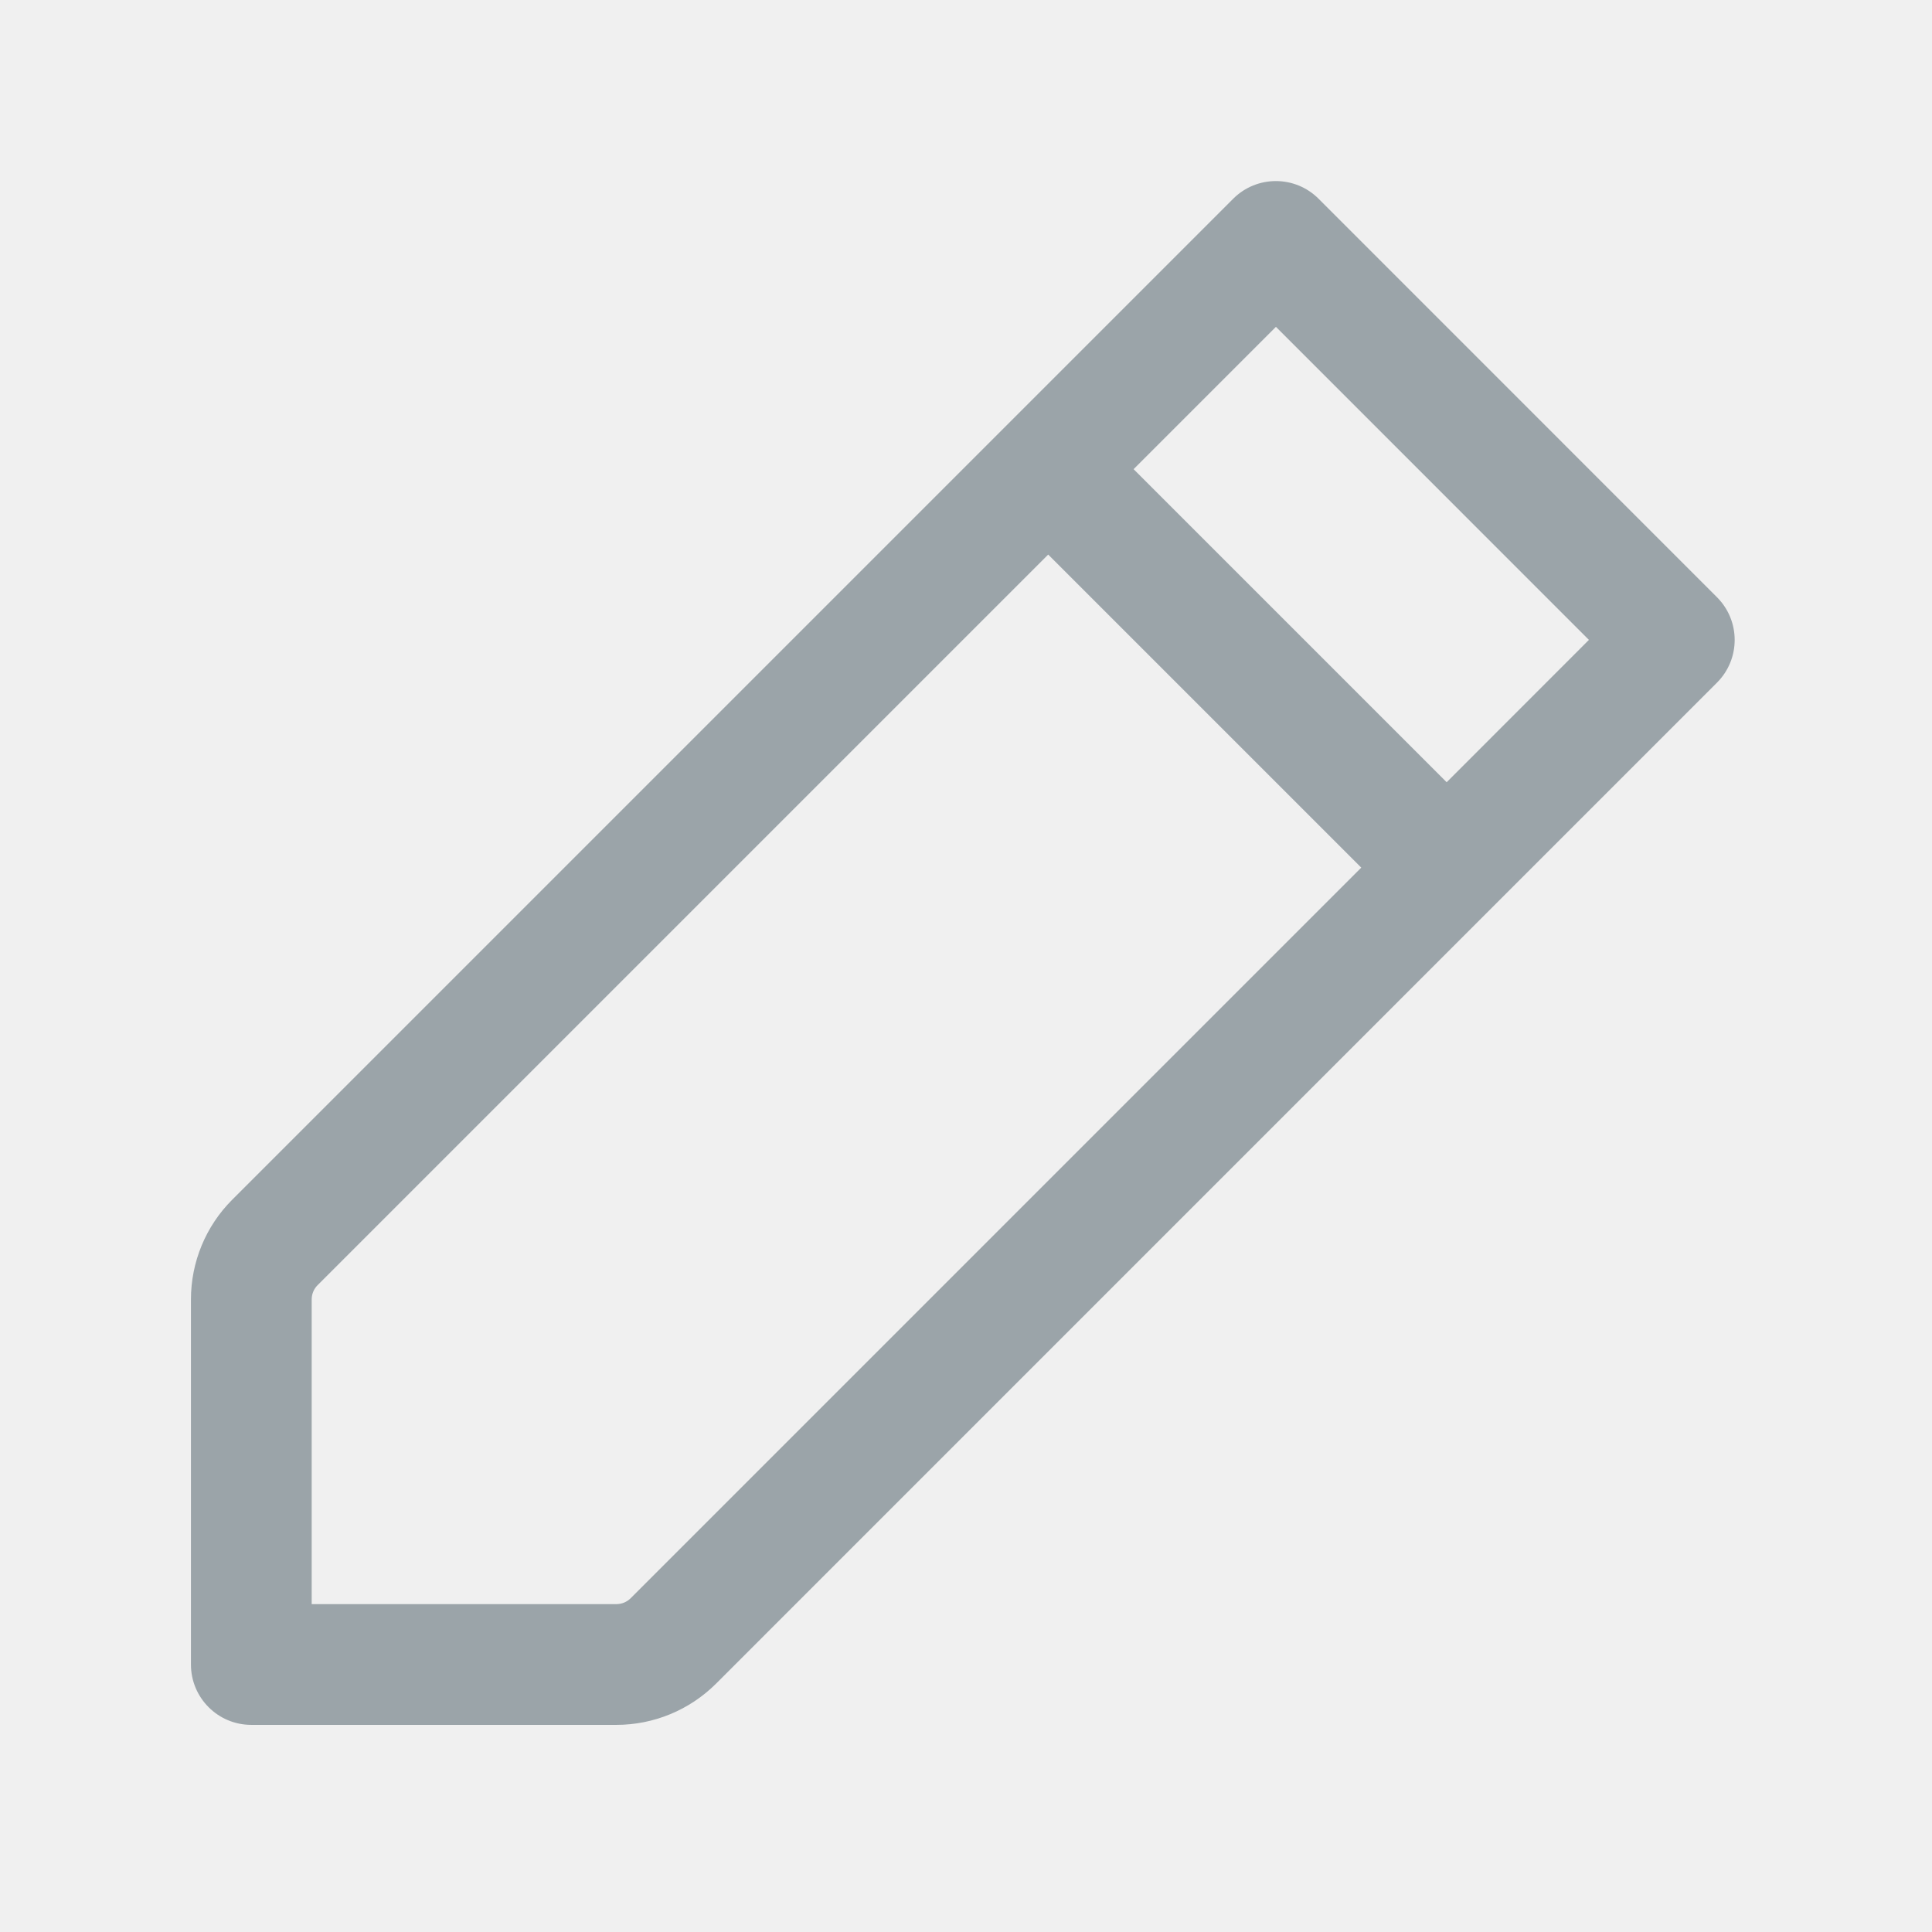
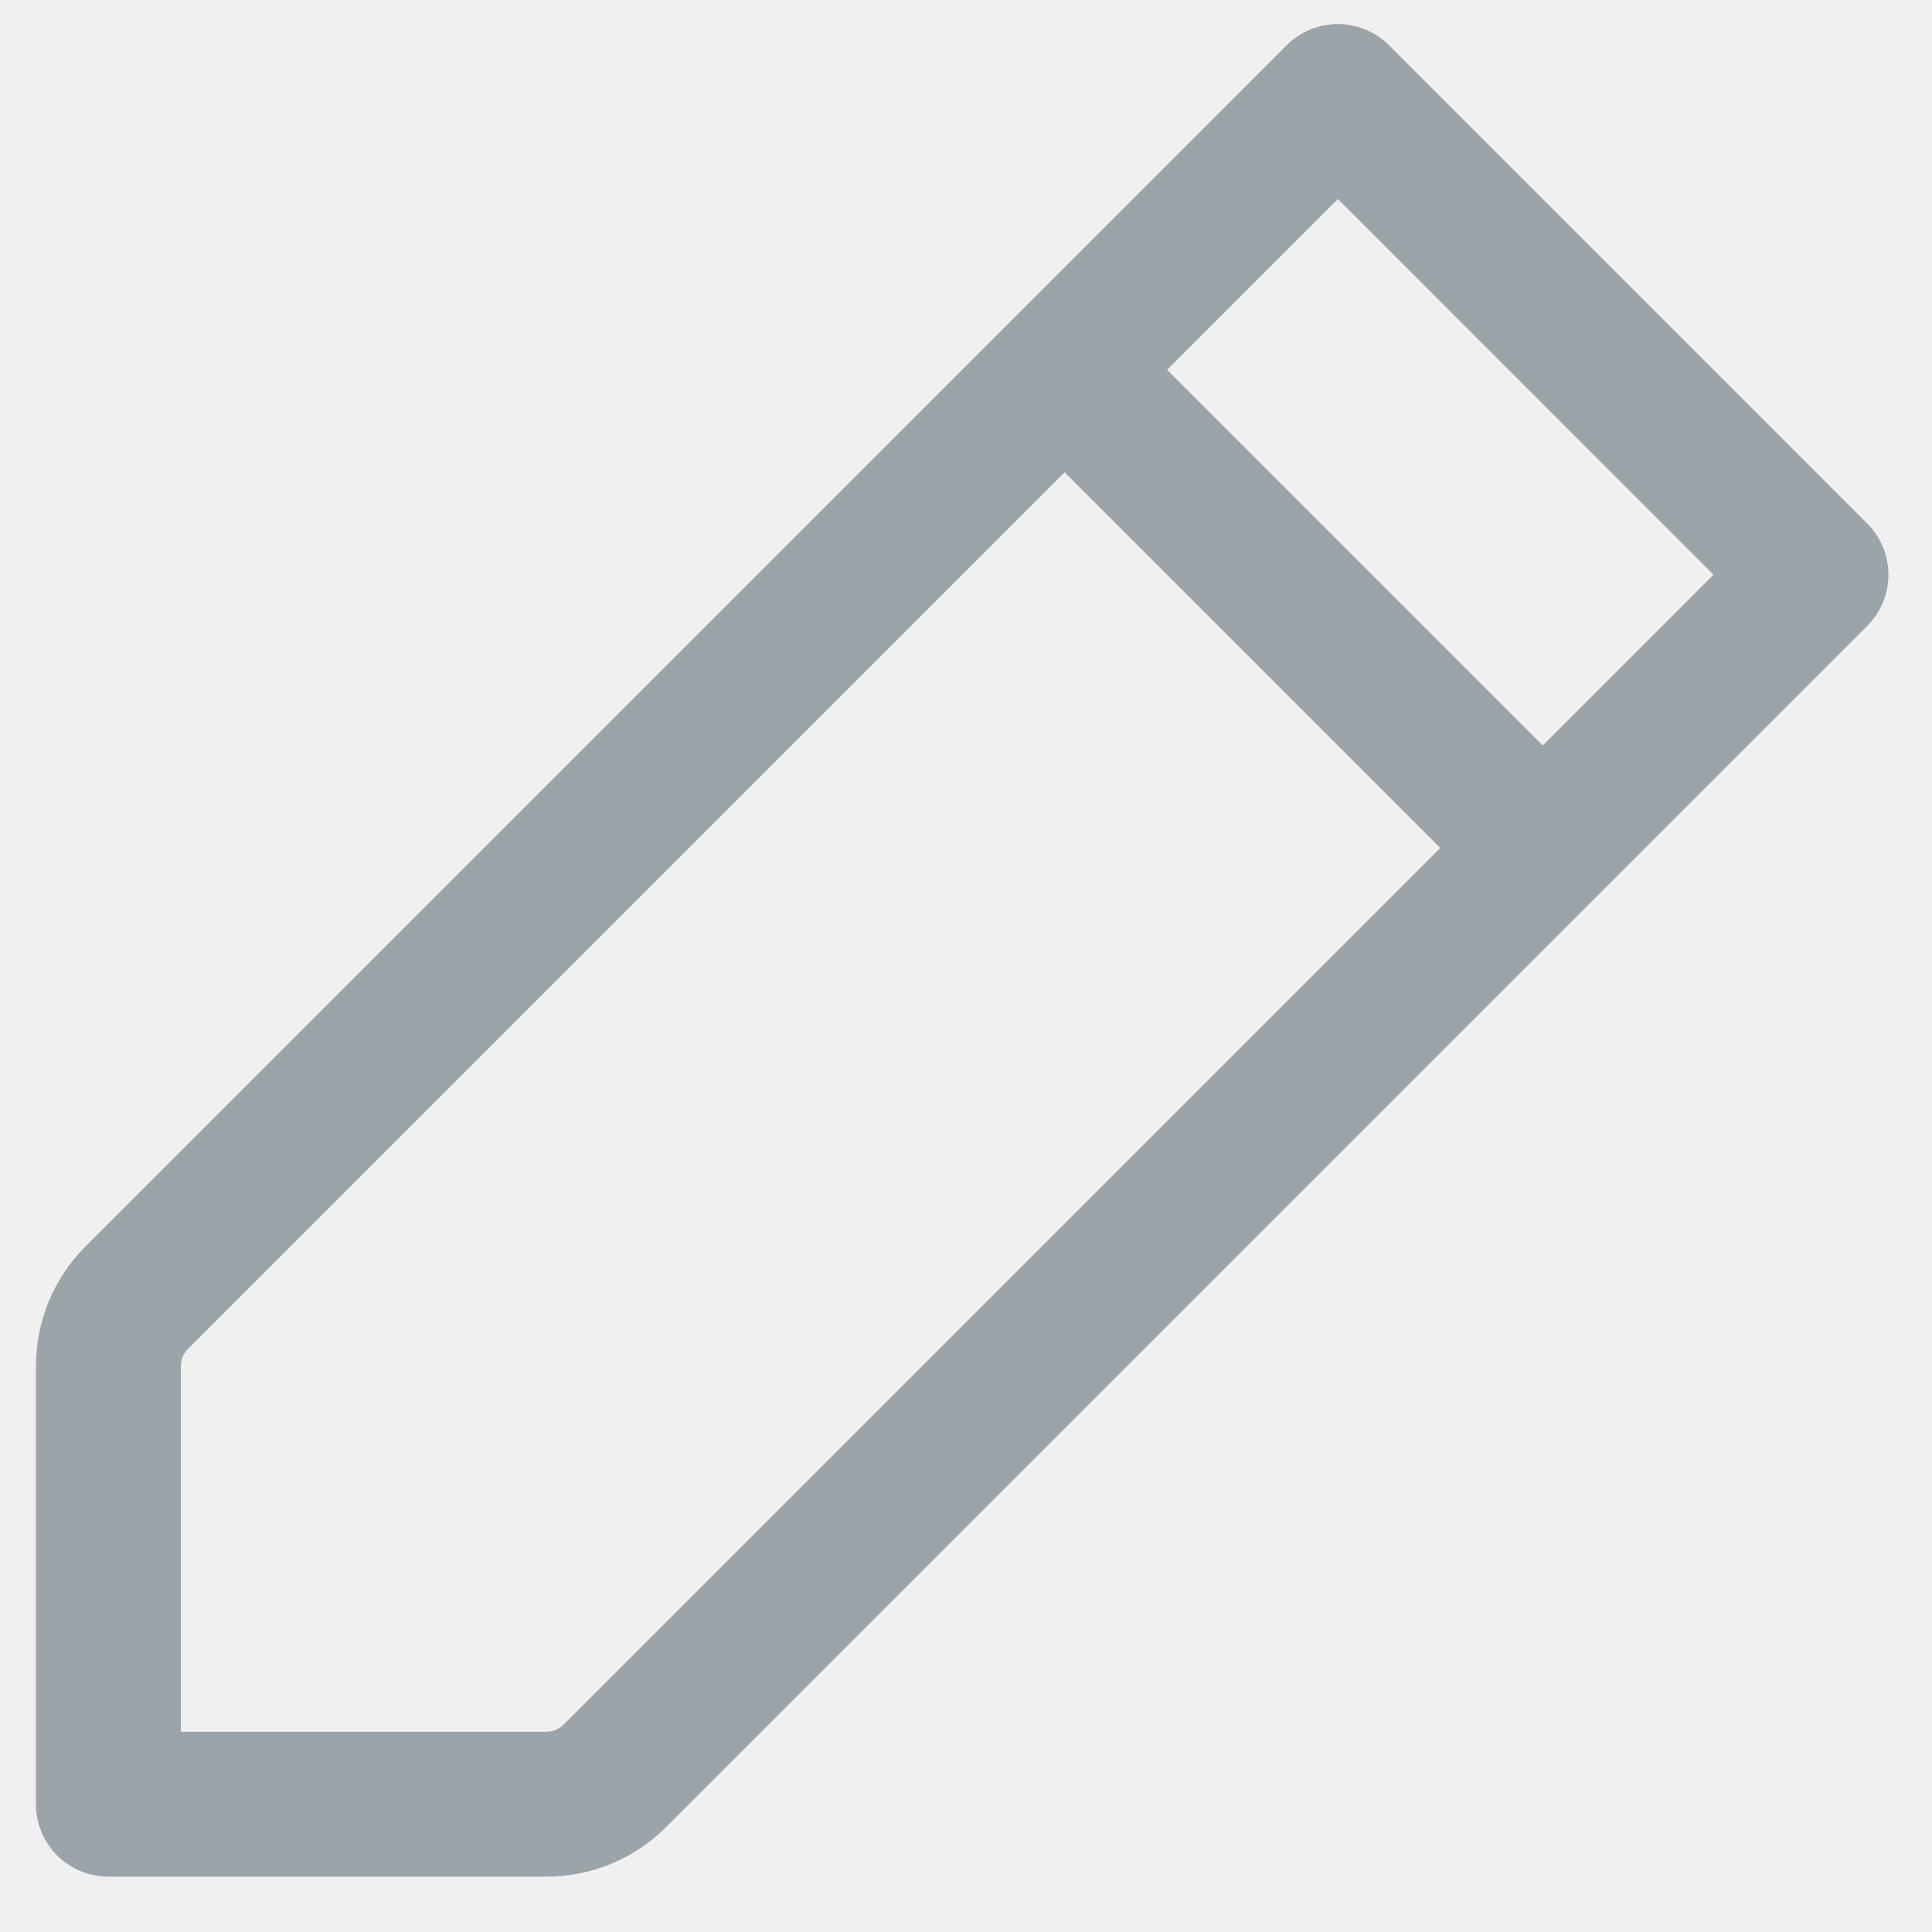
- <svg xmlns="http://www.w3.org/2000/svg" width="24" height="24" viewBox="0 0 24 24" fill="none">
-   <g clip-path="url(#clip0_585_8949)">
-     <path fill-rule="evenodd" clip-rule="evenodd" d="M21.329 8.48C21.622 8.187 21.622 7.712 21.329 7.419L16.38 2.469C16.087 2.176 15.612 2.176 15.319 2.469L2.884 14.904C2.556 15.232 2.372 15.678 2.372 16.142L2.372 20.677C2.372 21.091 2.707 21.427 3.122 21.427L7.657 21.427C8.121 21.427 8.566 21.243 8.895 20.915L21.329 8.48ZM19.738 7.949L17.971 9.717L14.082 5.828L15.85 4.06L19.738 7.949ZM13.021 6.889L16.91 10.778L7.834 19.854C7.787 19.901 7.723 19.927 7.657 19.927L3.872 19.927L3.872 16.142C3.872 16.075 3.898 16.012 3.945 15.965L13.021 6.889Z" fill="#9BA4A9" />
-   </g>
-   <defs>
-     <clipPath id="clip0_585_8949">
-       <rect width="24" height="24" fill="white" />
-     </clipPath>
-   </defs>
+ <svg xmlns="http://www.w3.org/2000/svg" width="20" height="20" viewBox="0 0 20 20" fill="none">
+   <path fill-rule="evenodd" clip-rule="evenodd" d="M19.329 6.48C19.622 6.187 19.622 5.712 19.329 5.419L14.38 0.469C14.087 0.176 13.612 0.176 13.319 0.469L0.884 12.904C0.556 13.232 0.372 13.678 0.372 14.142L0.372 18.677C0.372 19.091 0.707 19.427 1.122 19.427L5.657 19.427C6.121 19.427 6.566 19.243 6.894 18.915L19.329 6.48ZM17.738 5.949L15.971 7.717L12.082 3.828L13.85 2.06L17.738 5.949ZM11.021 4.889L14.91 8.778L5.834 17.854C5.787 17.901 5.723 17.927 5.657 17.927L1.872 17.927L1.872 14.142C1.872 14.075 1.898 14.012 1.945 13.965L11.021 4.889Z" fill="#9BA4A9" />
</svg>
